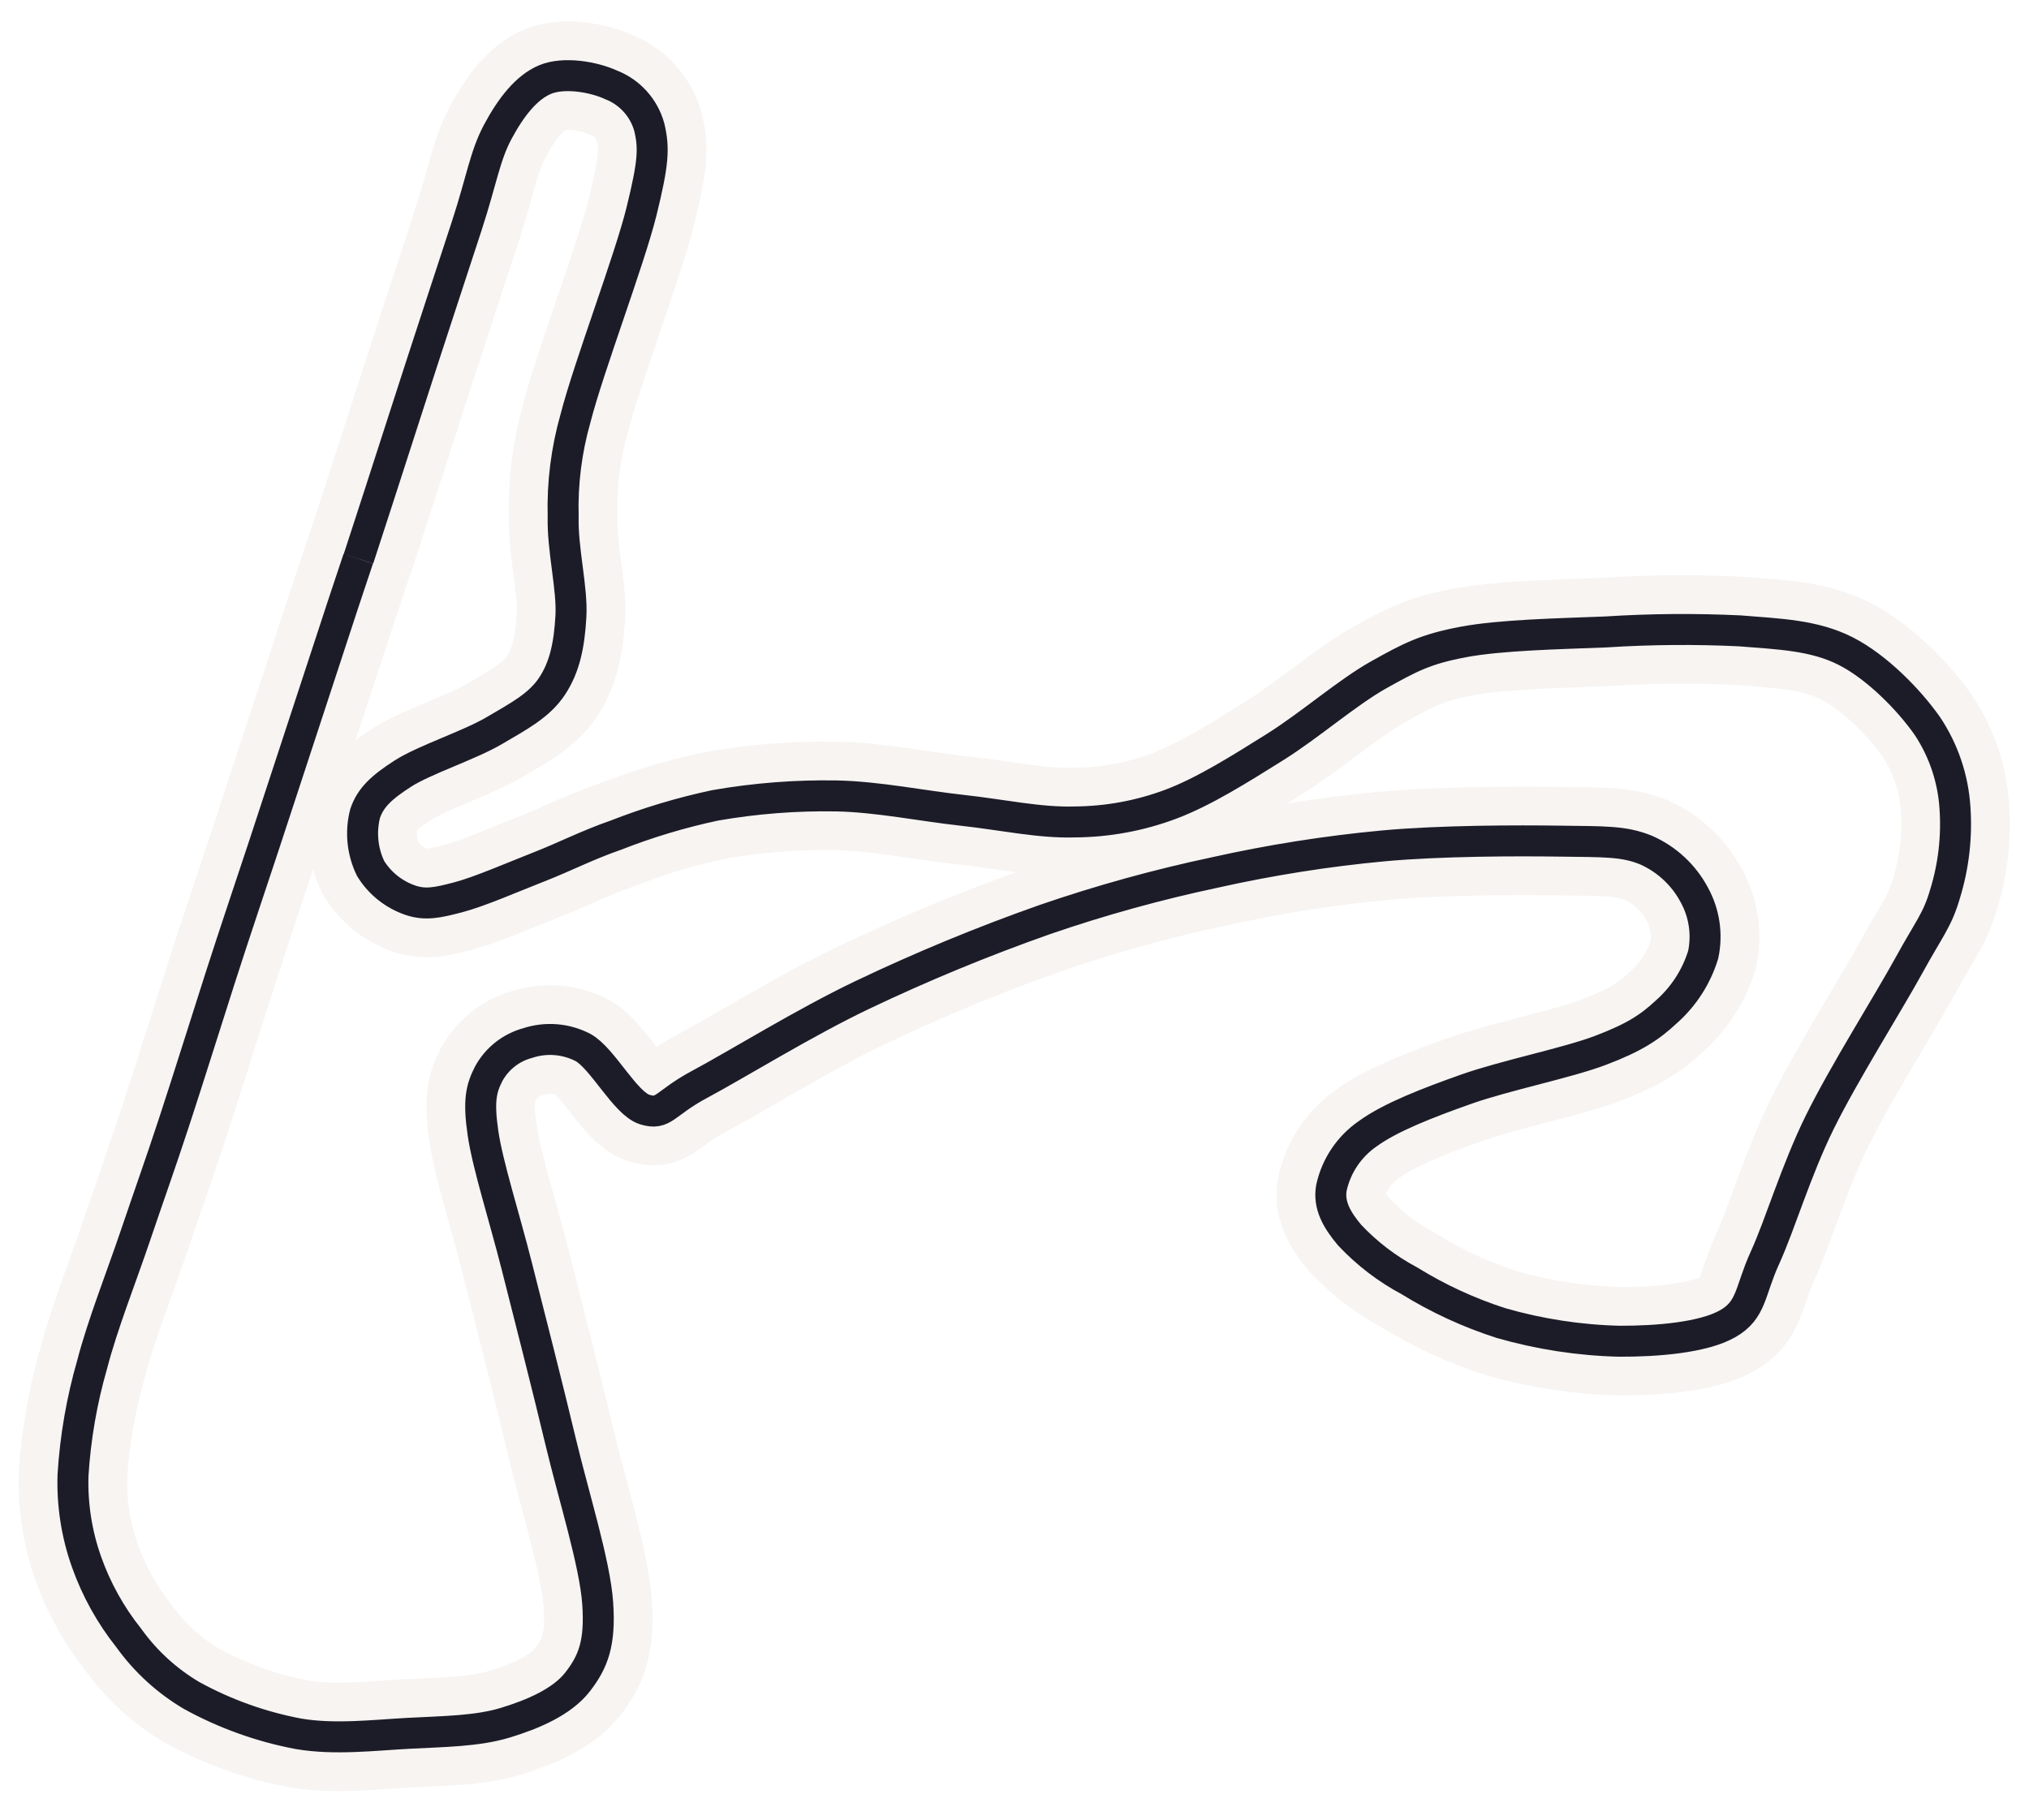
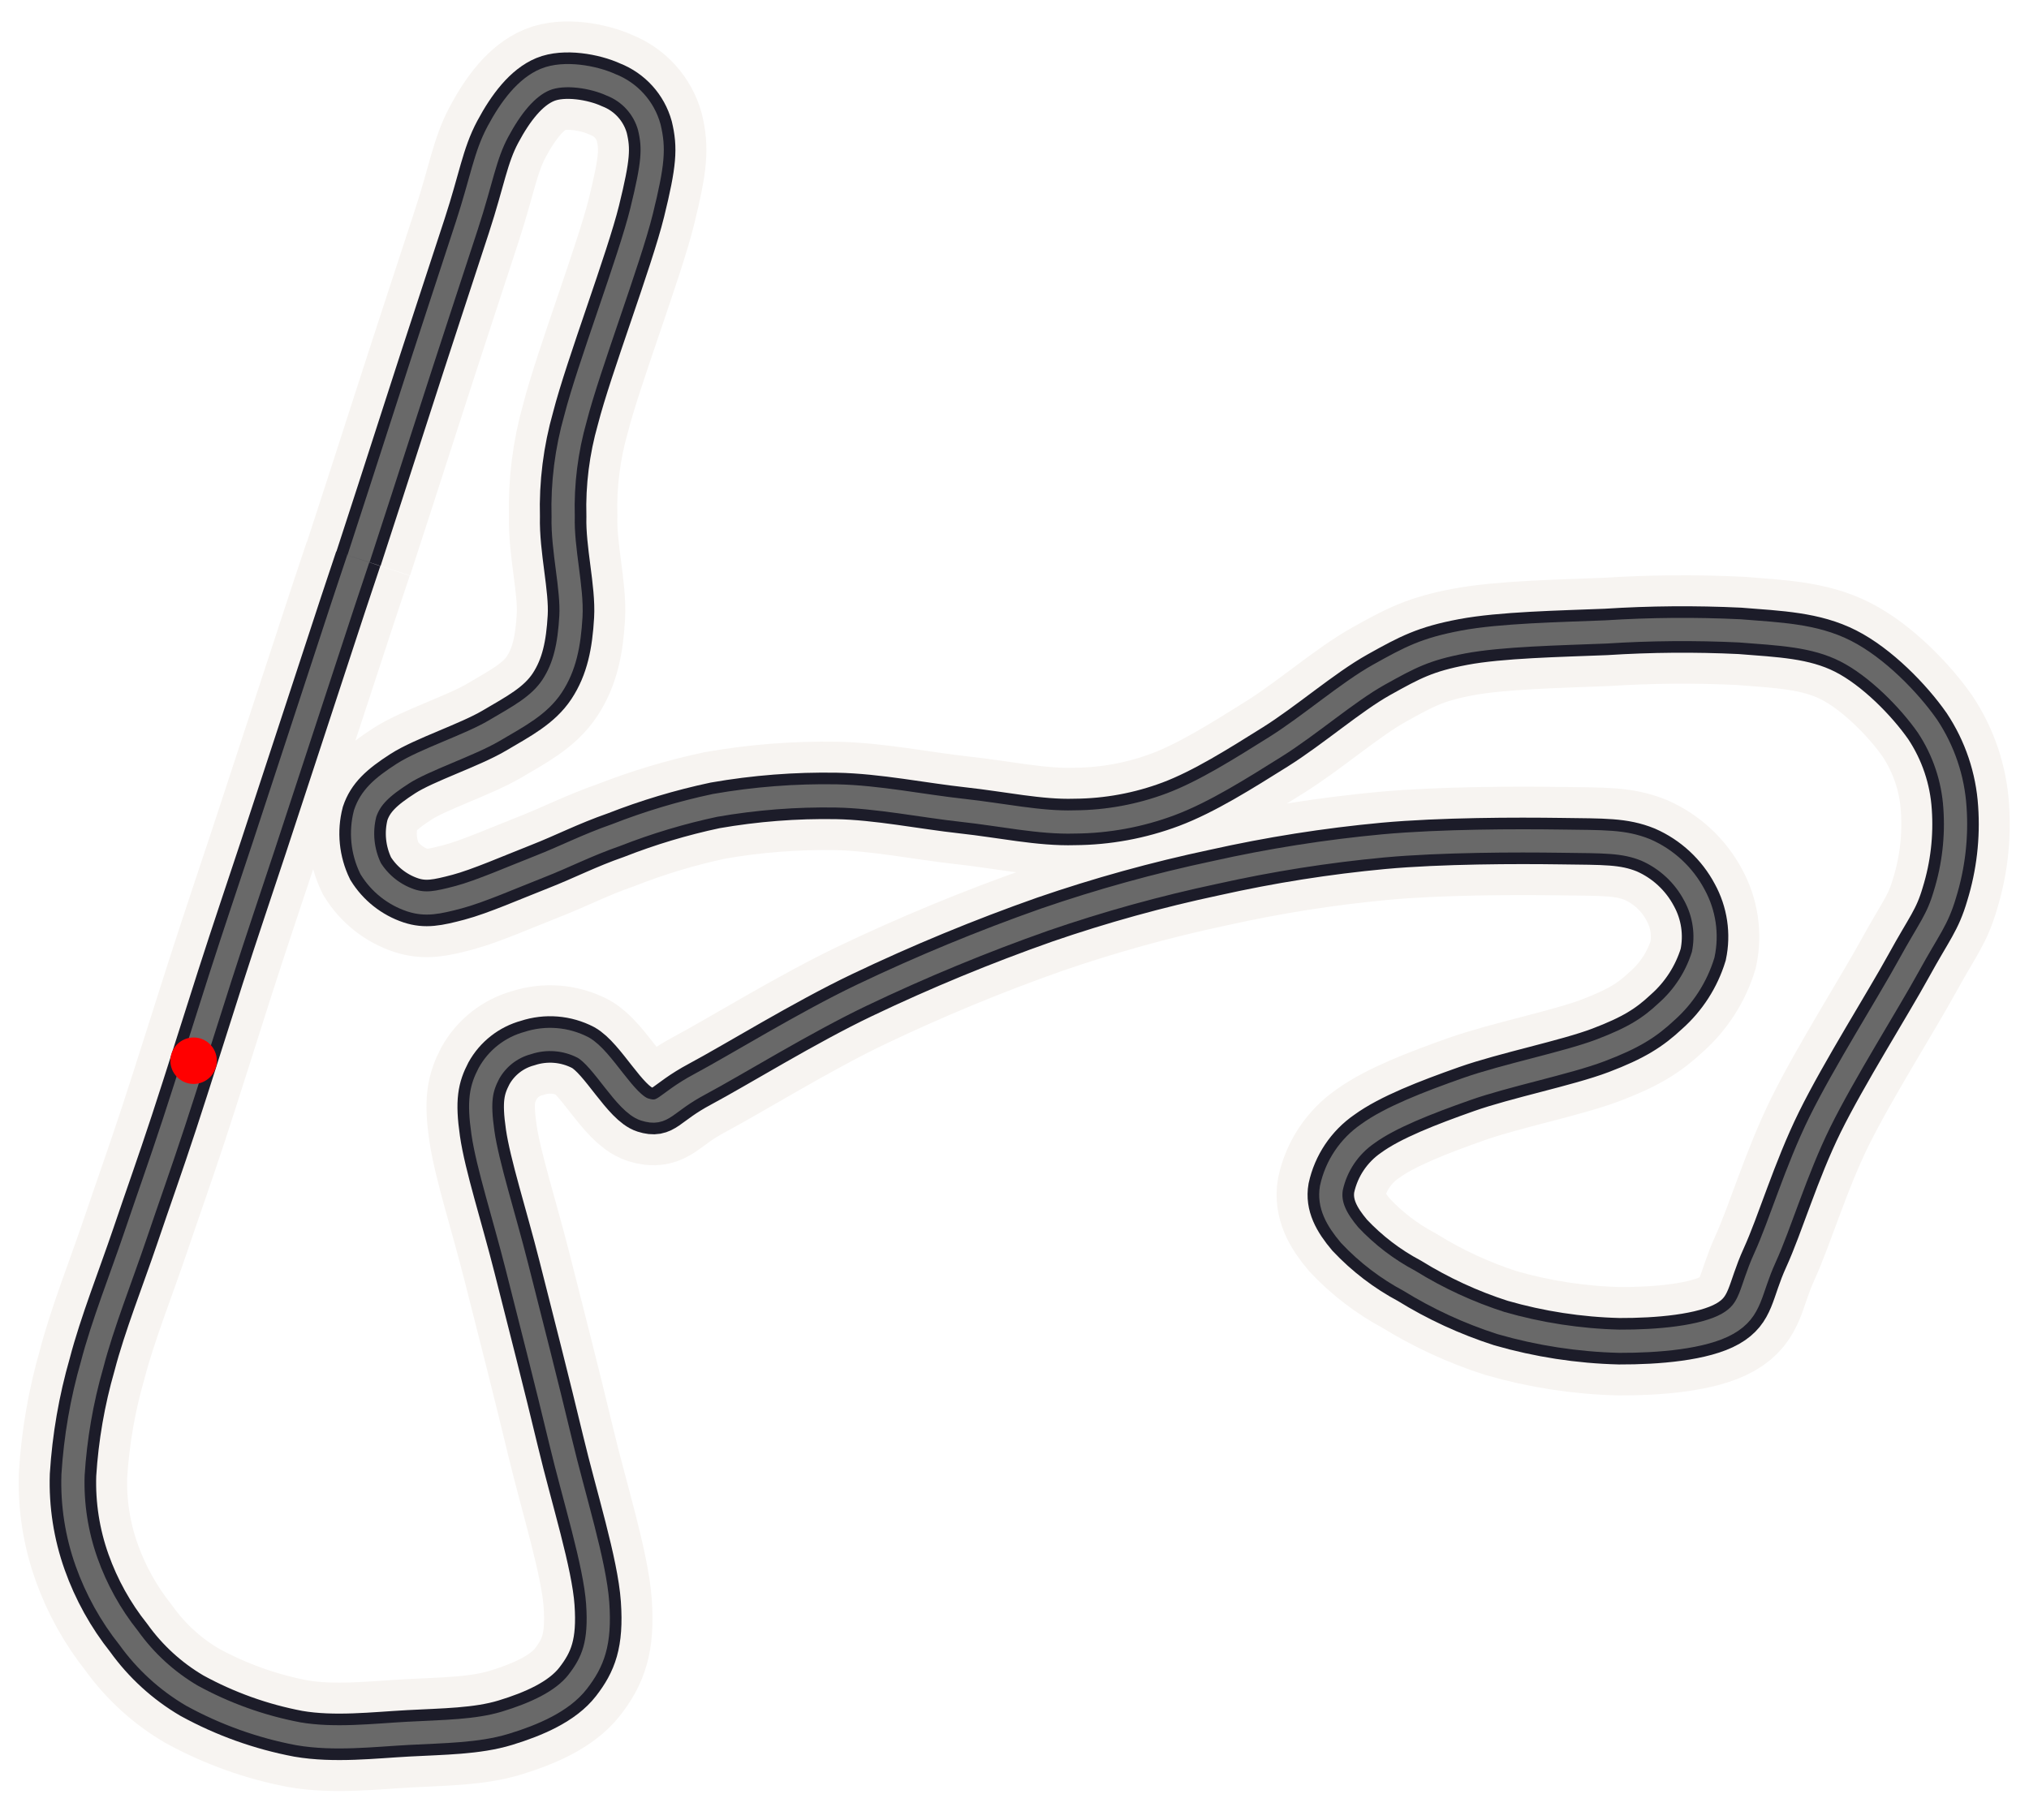
<svg xmlns="http://www.w3.org/2000/svg" viewBox="9 23 262 235">
  <g id="b5e7401f-c2a4-4f6e-9e01-10fd8caa262b" data-name="Large">
    <path id="a237cb0a-a92a-45f0-8d66-ec70134ee208" data-name="track" d="M55.29,95.17c1.38-4.24,4-12.28,6.3-19.45s5.75-17.63,7.69-23.58,2.33-9,4-12.12,3.68-5.74,6.12-6.75,6.27-.34,8.51.69a8.21,8.21,0,0,1,4.93,5.46c.65,2.72.54,4.61-1,10.87S85,70.44,83.32,77a42.17,42.17,0,0,0-1.6,12.72c-.11,4.27,1.21,9.26,1,12.9s-.78,6.5-2.43,9S76,115.5,72.8,117.38s-9,3.75-11.77,5.53-4.19,3.11-4.88,5.15a10.36,10.36,0,0,0,.71,7.12,9.74,9.74,0,0,0,5.19,4.11c1.89.62,3.4.32,6.16-.41s7-2.59,10.42-3.93,6.12-2.77,9.91-4.09a81.64,81.64,0,0,1,12.8-3.84A82.63,82.63,0,0,1,117,125.8c5.32.1,11.14,1.3,16.27,1.86s10,1.64,14.49,1.5a36,36,0,0,0,12.42-2.29c4.31-1.62,9-4.59,13.46-7.38s9.37-7.09,13.42-9.35,6-3.3,10.87-4.22,12.47-1.06,18.42-1.3a155.15,155.15,0,0,1,17.31-.14c5.16.41,9.62.56,13.66,2.61s8.21,6.32,10.57,9.7a21.53,21.53,0,0,1,3.55,10.54,30.55,30.55,0,0,1-1.29,11.15c-1,3.41-2,4.37-4.69,9.27s-8.37,13.89-11.47,20.18-5.11,13.19-7.09,17.53-1.67,6.72-4.81,8.51-9.12,2.28-14,2.26a60.6,60.6,0,0,1-15.28-2.35A53.79,53.79,0,0,1,191,188.43a29.83,29.83,0,0,1-7.72-5.9c-1.69-2-2.74-3.91-2.36-6.1a11.45,11.45,0,0,1,4.69-7c2.91-2.12,7.76-4,12.77-5.77s13-3.37,17.29-5,6.32-2.93,8.53-5a16.16,16.16,0,0,0,4.73-7.36,11.2,11.2,0,0,0-1.14-7.7,13,13,0,0,0-6.27-5.82c-2.87-1.16-5.36-1.06-11-1.14s-15.44-.07-22.88.61a173.75,173.75,0,0,0-21.78,3.44,185.69,185.69,0,0,0-21.95,6.08,239.9,239.9,0,0,0-23.59,9.75c-7.42,3.54-16.24,9-20.92,11.5s-4.65,4.07-7.16,3.28-5.42-6.6-7.94-8a9.24,9.24,0,0,0-7.17-.58,8.15,8.15,0,0,0-5,3.92c-1,1.93-1.37,3.5-.77,7.66s2.72,10.7,4.4,17.34,3.89,15.26,5.62,22.5,4.44,15.76,4.8,20.94-.6,7.57-2.59,10.14-5.7,4.17-9.34,5.28-8,1.13-12.49,1.37-9.58.86-14.24.06A46.51,46.51,0,0,1,33.77,242a26.65,26.65,0,0,1-8.14-7.44,34,34,0,0,1-5.45-9.81,30.55,30.55,0,0,1-1.75-11.26,66.47,66.47,0,0,1,2.47-14.26c1.33-5.13,3.79-11.34,5.55-16.54s3.17-9.11,5-14.68,4.09-12.81,6-18.76,3.77-11.42,5.59-16.93l5.3-16.15c1.71-5.19,3.77-11.5,4.92-15s.59-1.73,2-6" fill="none" stroke="#f7f4f1" stroke-width="14" />
-     <path id="b88077ba-2be2-43fc-851d-20b7c26abc39" data-name="track" d="M55.29,95.17c1.38-4.24,4-12.28,6.3-19.45s5.75-17.63,7.69-23.58,2.33-9,4-12.12,3.68-5.74,6.12-6.75,6.27-.34,8.51.69a8.21,8.21,0,0,1,4.93,5.46c.65,2.72.54,4.61-1,10.87S85,70.44,83.32,77a42.17,42.17,0,0,0-1.6,12.72c-.11,4.27,1.21,9.26,1,12.9s-.78,6.5-2.43,9S76,115.5,72.8,117.38s-9,3.75-11.77,5.53-4.19,3.11-4.88,5.15a10.36,10.36,0,0,0,.71,7.12,9.74,9.74,0,0,0,5.19,4.11c1.89.62,3.4.32,6.16-.41s7-2.59,10.42-3.93,6.12-2.77,9.91-4.09a81.64,81.64,0,0,1,12.8-3.84A82.63,82.63,0,0,1,117,125.8c5.32.1,11.14,1.3,16.27,1.86s10,1.64,14.49,1.5a36,36,0,0,0,12.42-2.29c4.31-1.62,9-4.59,13.46-7.38s9.37-7.09,13.42-9.35,6-3.3,10.87-4.22,12.47-1.06,18.42-1.3a155.15,155.15,0,0,1,17.31-.14c5.16.41,9.62.56,13.66,2.61s8.21,6.32,10.57,9.7a21.53,21.53,0,0,1,3.55,10.54,30.55,30.55,0,0,1-1.29,11.15c-1,3.41-2,4.37-4.69,9.27s-8.37,13.89-11.47,20.18-5.11,13.19-7.09,17.53-1.67,6.72-4.81,8.51-9.12,2.28-14,2.26a60.6,60.6,0,0,1-15.28-2.35A53.79,53.79,0,0,1,191,188.43a29.83,29.83,0,0,1-7.72-5.9c-1.69-2-2.74-3.91-2.36-6.1a11.45,11.45,0,0,1,4.69-7c2.91-2.12,7.76-4,12.77-5.77s13-3.37,17.29-5,6.32-2.93,8.53-5a16.16,16.16,0,0,0,4.73-7.36,11.2,11.2,0,0,0-1.14-7.7,13,13,0,0,0-6.27-5.82c-2.87-1.16-5.36-1.06-11-1.14s-15.44-.07-22.88.61a173.75,173.75,0,0,0-21.78,3.44,185.69,185.69,0,0,0-21.95,6.08,239.9,239.9,0,0,0-23.59,9.75c-7.42,3.54-16.24,9-20.92,11.5s-4.65,4.07-7.16,3.28-5.42-6.6-7.94-8a9.24,9.24,0,0,0-7.17-.58,8.15,8.15,0,0,0-5,3.92c-1,1.93-1.37,3.5-.77,7.66s2.72,10.7,4.4,17.34,3.89,15.26,5.62,22.5,4.44,15.76,4.8,20.94-.6,7.57-2.59,10.14-5.7,4.17-9.34,5.28-8,1.13-12.49,1.37-9.58.86-14.24.06A46.51,46.51,0,0,1,33.77,242a26.65,26.65,0,0,1-8.14-7.44,34,34,0,0,1-5.45-9.81,30.55,30.55,0,0,1-1.75-11.26,66.47,66.47,0,0,1,2.47-14.26c1.33-5.13,3.79-11.34,5.55-16.54s3.17-9.11,5-14.68,4.09-12.81,6-18.76,3.77-11.42,5.59-16.93l5.3-16.15c1.71-5.19,3.77-11.5,4.92-15s.59-1.73,2-6" fill="none" stroke="#1c1c29" stroke-width="4" />
+     <path id="b88077ba-2be2-43fc-851d-20b7c26abc39" data-name="track" d="M55.29,95.17c1.38-4.24,4-12.28,6.3-19.45s5.75-17.63,7.69-23.58,2.33-9,4-12.12,3.68-5.74,6.12-6.75,6.27-.34,8.51.69a8.21,8.21,0,0,1,4.93,5.46c.65,2.72.54,4.61-1,10.87S85,70.44,83.32,77a42.17,42.17,0,0,0-1.6,12.72c-.11,4.27,1.21,9.26,1,12.9s-.78,6.5-2.43,9S76,115.5,72.8,117.38s-9,3.75-11.77,5.53-4.19,3.11-4.88,5.15a10.36,10.36,0,0,0,.71,7.12,9.74,9.74,0,0,0,5.19,4.11c1.89.62,3.4.32,6.16-.41s7-2.59,10.42-3.93,6.12-2.77,9.91-4.09a81.64,81.64,0,0,1,12.8-3.84A82.63,82.63,0,0,1,117,125.8c5.32.1,11.14,1.3,16.27,1.86s10,1.64,14.49,1.5a36,36,0,0,0,12.42-2.29c4.31-1.62,9-4.59,13.46-7.38s9.37-7.09,13.42-9.35,6-3.3,10.87-4.22,12.47-1.06,18.42-1.3a155.15,155.15,0,0,1,17.31-.14c5.16.41,9.62.56,13.66,2.61s8.21,6.32,10.57,9.7a21.53,21.53,0,0,1,3.55,10.54,30.55,30.55,0,0,1-1.29,11.15c-1,3.41-2,4.37-4.69,9.27s-8.37,13.89-11.47,20.18-5.11,13.19-7.09,17.53-1.67,6.72-4.81,8.51-9.12,2.28-14,2.26a60.6,60.6,0,0,1-15.28-2.35A53.79,53.79,0,0,1,191,188.43a29.83,29.83,0,0,1-7.72-5.9c-1.69-2-2.74-3.91-2.36-6.1a11.45,11.45,0,0,1,4.69-7c2.91-2.12,7.76-4,12.77-5.77s13-3.37,17.29-5,6.32-2.93,8.53-5a16.16,16.16,0,0,0,4.73-7.36,11.2,11.2,0,0,0-1.14-7.7,13,13,0,0,0-6.27-5.82c-2.87-1.16-5.36-1.06-11-1.14s-15.44-.07-22.88.61a173.75,173.75,0,0,0-21.78,3.44,185.69,185.69,0,0,0-21.95,6.08,239.9,239.9,0,0,0-23.59,9.75c-7.42,3.54-16.24,9-20.92,11.5s-4.65,4.07-7.16,3.28-5.42-6.6-7.94-8a9.24,9.24,0,0,0-7.17-.58,8.15,8.15,0,0,0-5,3.92c-1,1.93-1.37,3.5-.77,7.66s2.72,10.7,4.4,17.34,3.89,15.26,5.62,22.5,4.44,15.76,4.8,20.94-.6,7.57-2.59,10.14-5.7,4.17-9.34,5.28-8,1.13-12.49,1.37-9.58.86-14.24.06A46.51,46.51,0,0,1,33.77,242a26.65,26.65,0,0,1-8.14-7.44,34,34,0,0,1-5.45-9.81,30.55,30.55,0,0,1-1.75-11.26,66.47,66.47,0,0,1,2.47-14.26c1.33-5.13,3.79-11.34,5.55-16.54s3.17-9.11,5-14.68,4.09-12.81,6-18.76,3.77-11.42,5.59-16.93l5.3-16.15c1.71-5.19,3.77-11.5,4.92-15s.59-1.73,2-6" fill="none" stroke="#1c1c29" stroke-width="6" />
+     <path id="b88077ba-2be2-43fc-851d-20b7c26abc39" data-name="track" d="M55.29,95.17c1.38-4.24,4-12.28,6.3-19.45s5.75-17.63,7.69-23.58,2.33-9,4-12.12,3.68-5.74,6.12-6.75,6.27-.34,8.51.69a8.21,8.21,0,0,1,4.93,5.46c.65,2.72.54,4.61-1,10.87S85,70.44,83.32,77a42.17,42.17,0,0,0-1.6,12.72c-.11,4.27,1.21,9.26,1,12.9s-.78,6.5-2.43,9S76,115.5,72.8,117.38s-9,3.75-11.77,5.53-4.19,3.11-4.88,5.15a10.36,10.36,0,0,0,.71,7.12,9.74,9.74,0,0,0,5.19,4.11c1.89.62,3.4.32,6.16-.41s7-2.59,10.42-3.93,6.12-2.77,9.91-4.09a81.64,81.64,0,0,1,12.8-3.84A82.63,82.63,0,0,1,117,125.8c5.32.1,11.14,1.3,16.27,1.86s10,1.64,14.49,1.5a36,36,0,0,0,12.42-2.29c4.31-1.62,9-4.59,13.46-7.38s9.37-7.09,13.42-9.35,6-3.3,10.87-4.22,12.47-1.06,18.42-1.3a155.15,155.15,0,0,1,17.31-.14c5.16.41,9.62.56,13.66,2.61s8.21,6.32,10.57,9.7a21.53,21.53,0,0,1,3.55,10.54,30.55,30.55,0,0,1-1.29,11.15c-1,3.41-2,4.37-4.69,9.27s-8.37,13.89-11.47,20.18-5.11,13.19-7.09,17.53-1.67,6.72-4.81,8.51-9.12,2.28-14,2.26a60.6,60.6,0,0,1-15.28-2.35A53.79,53.79,0,0,1,191,188.43a29.83,29.83,0,0,1-7.72-5.9c-1.69-2-2.74-3.91-2.36-6.1a11.45,11.45,0,0,1,4.69-7c2.91-2.12,7.76-4,12.77-5.77s13-3.37,17.29-5,6.32-2.93,8.53-5a16.16,16.16,0,0,0,4.73-7.36,11.2,11.2,0,0,0-1.14-7.7,13,13,0,0,0-6.27-5.82c-2.87-1.16-5.36-1.06-11-1.14s-15.44-.07-22.88.61a173.75,173.75,0,0,0-21.78,3.44,185.69,185.69,0,0,0-21.95,6.08,239.9,239.9,0,0,0-23.59,9.75c-7.42,3.54-16.24,9-20.92,11.5s-4.65,4.07-7.16,3.28-5.42-6.6-7.94-8a9.24,9.24,0,0,0-7.17-.58,8.15,8.15,0,0,0-5,3.92c-1,1.93-1.37,3.5-.77,7.66s2.72,10.7,4.4,17.34,3.89,15.26,5.62,22.5,4.44,15.76,4.8,20.94-.6,7.57-2.59,10.14-5.7,4.17-9.34,5.28-8,1.13-12.49,1.37-9.58.86-14.24.06A46.51,46.51,0,0,1,33.77,242a26.65,26.65,0,0,1-8.14-7.44,34,34,0,0,1-5.45-9.81,30.55,30.55,0,0,1-1.75-11.26,66.47,66.47,0,0,1,2.47-14.26c1.33-5.13,3.79-11.34,5.55-16.54s3.17-9.11,5-14.68,4.09-12.81,6-18.76,3.77-11.42,5.59-16.93l5.3-16.15c1.71-5.19,3.77-11.5,4.92-15s.59-1.73,2-6" fill="none" stroke="#696969ff" stroke-width="3" />
+     <circle cx="34" cy="160" r="3" fill="#ff0000ff" />
  </g>
</svg>
